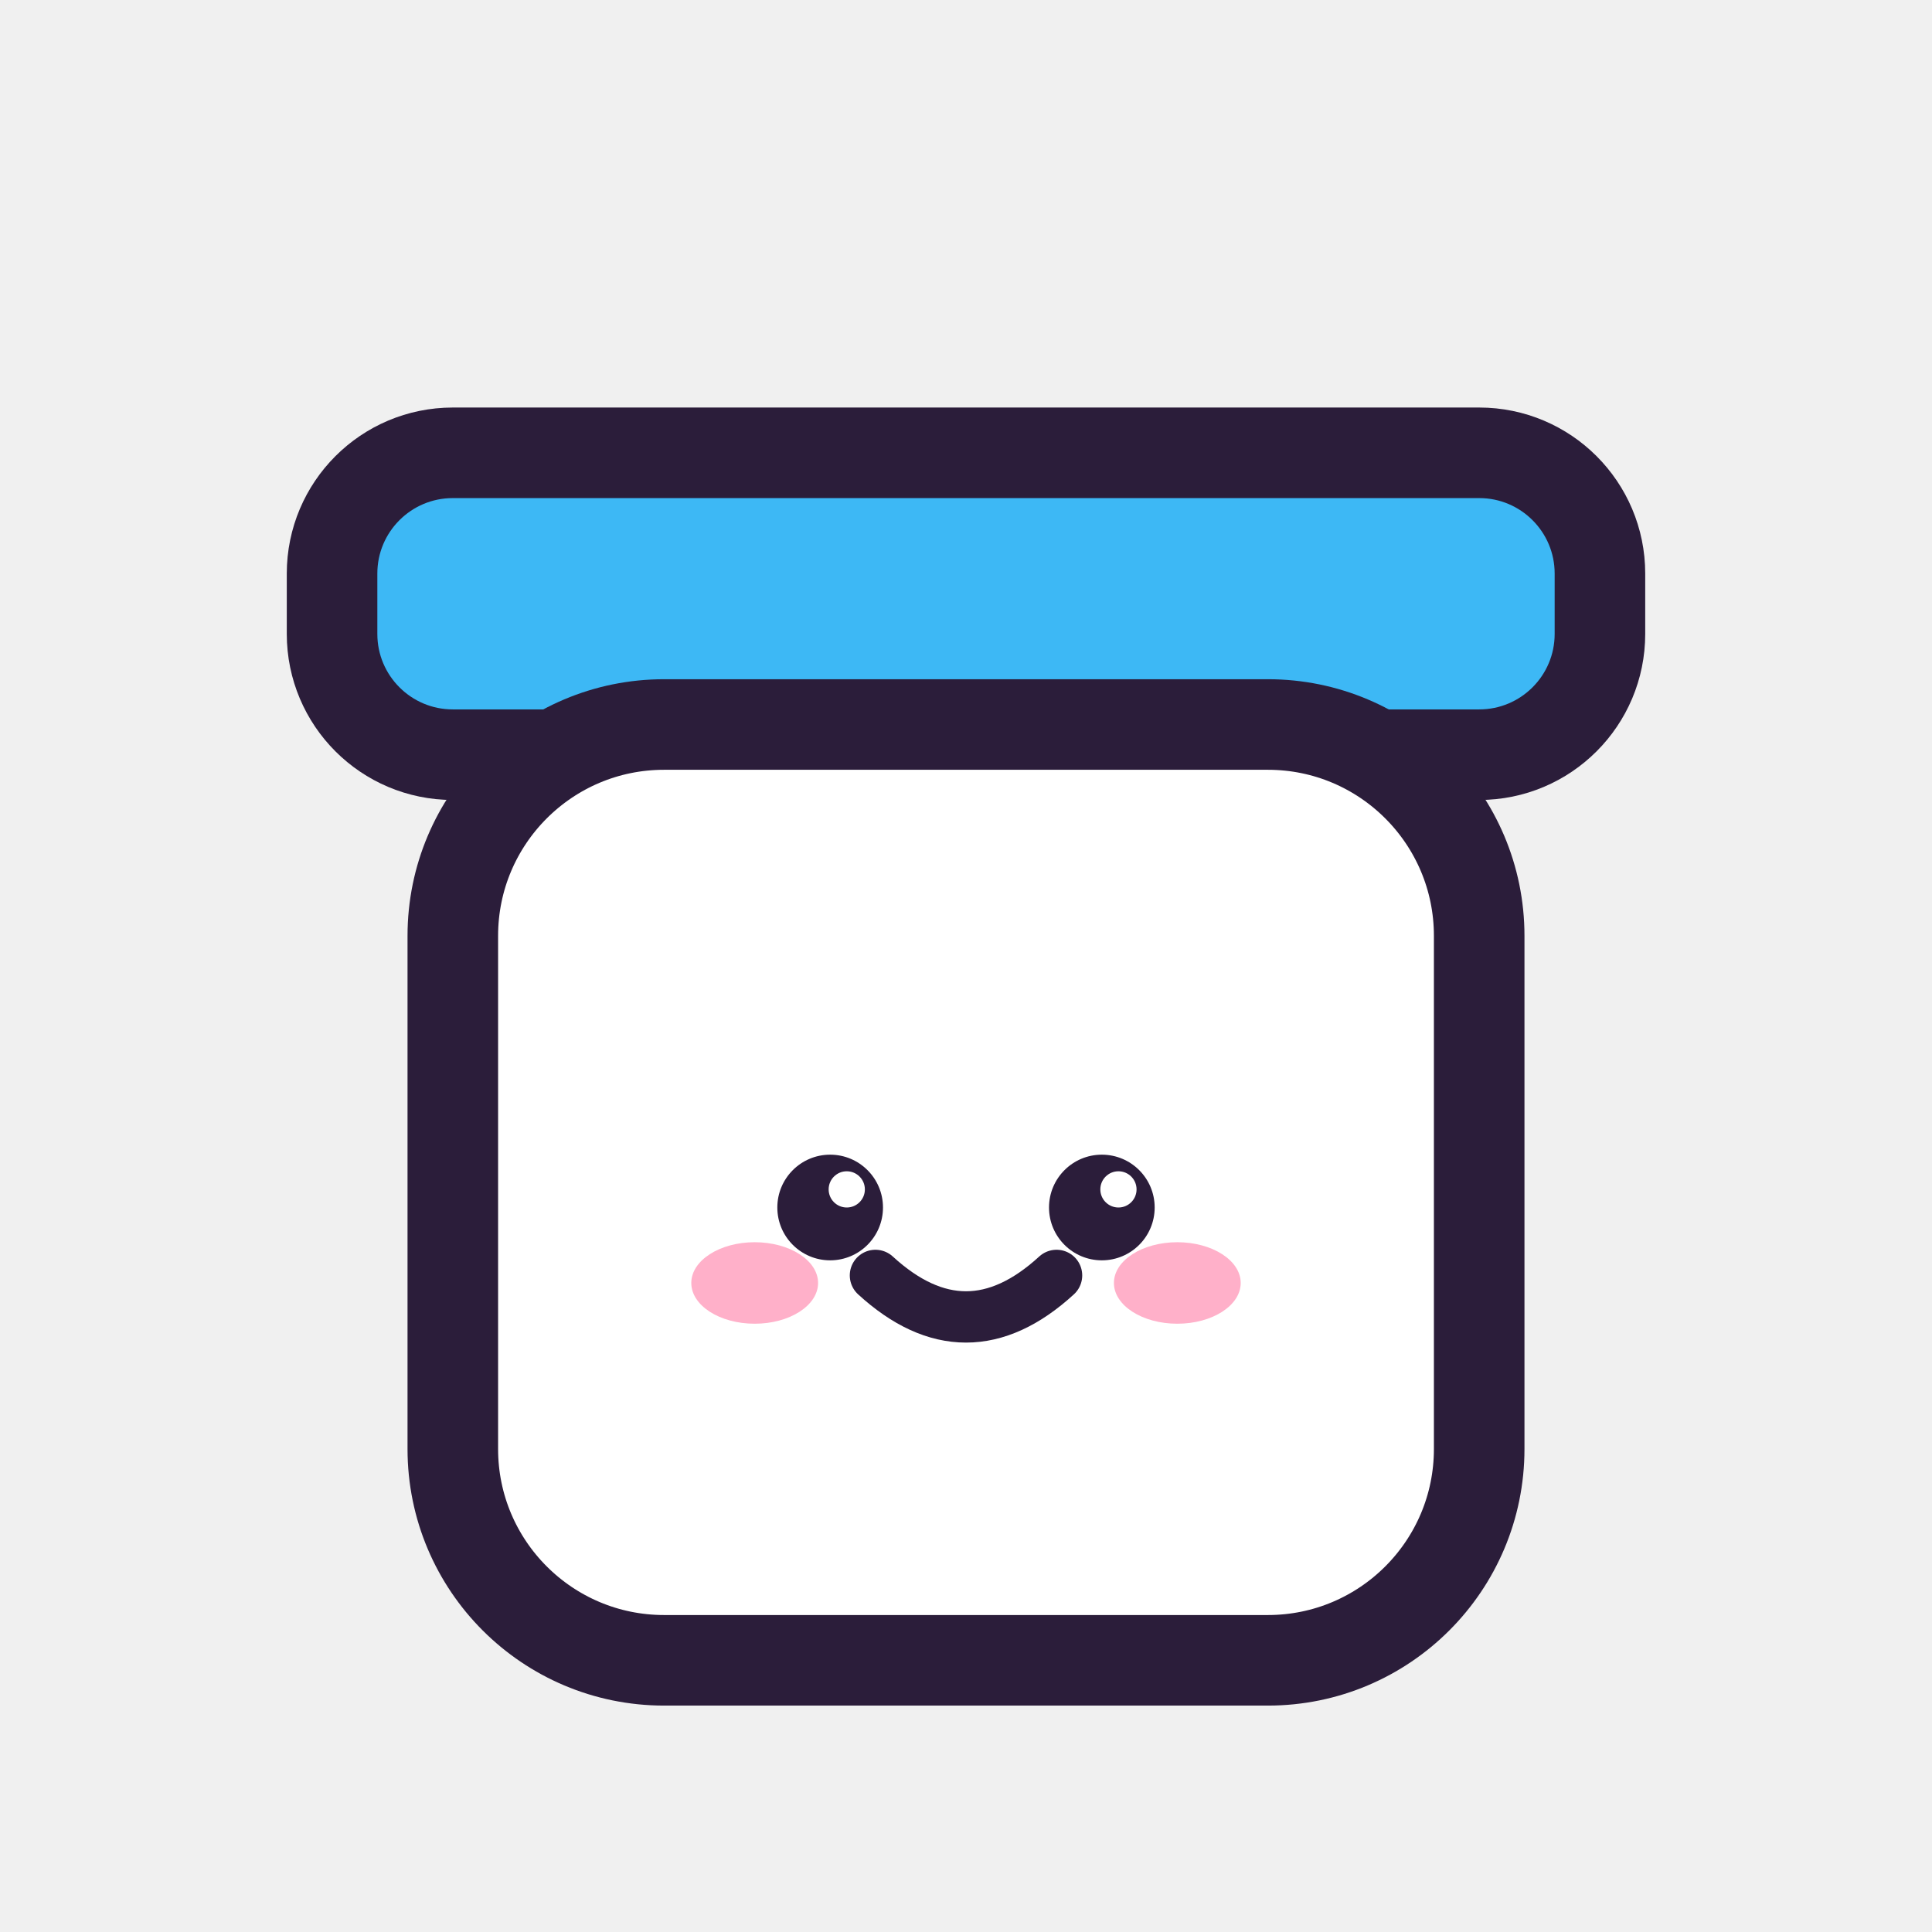
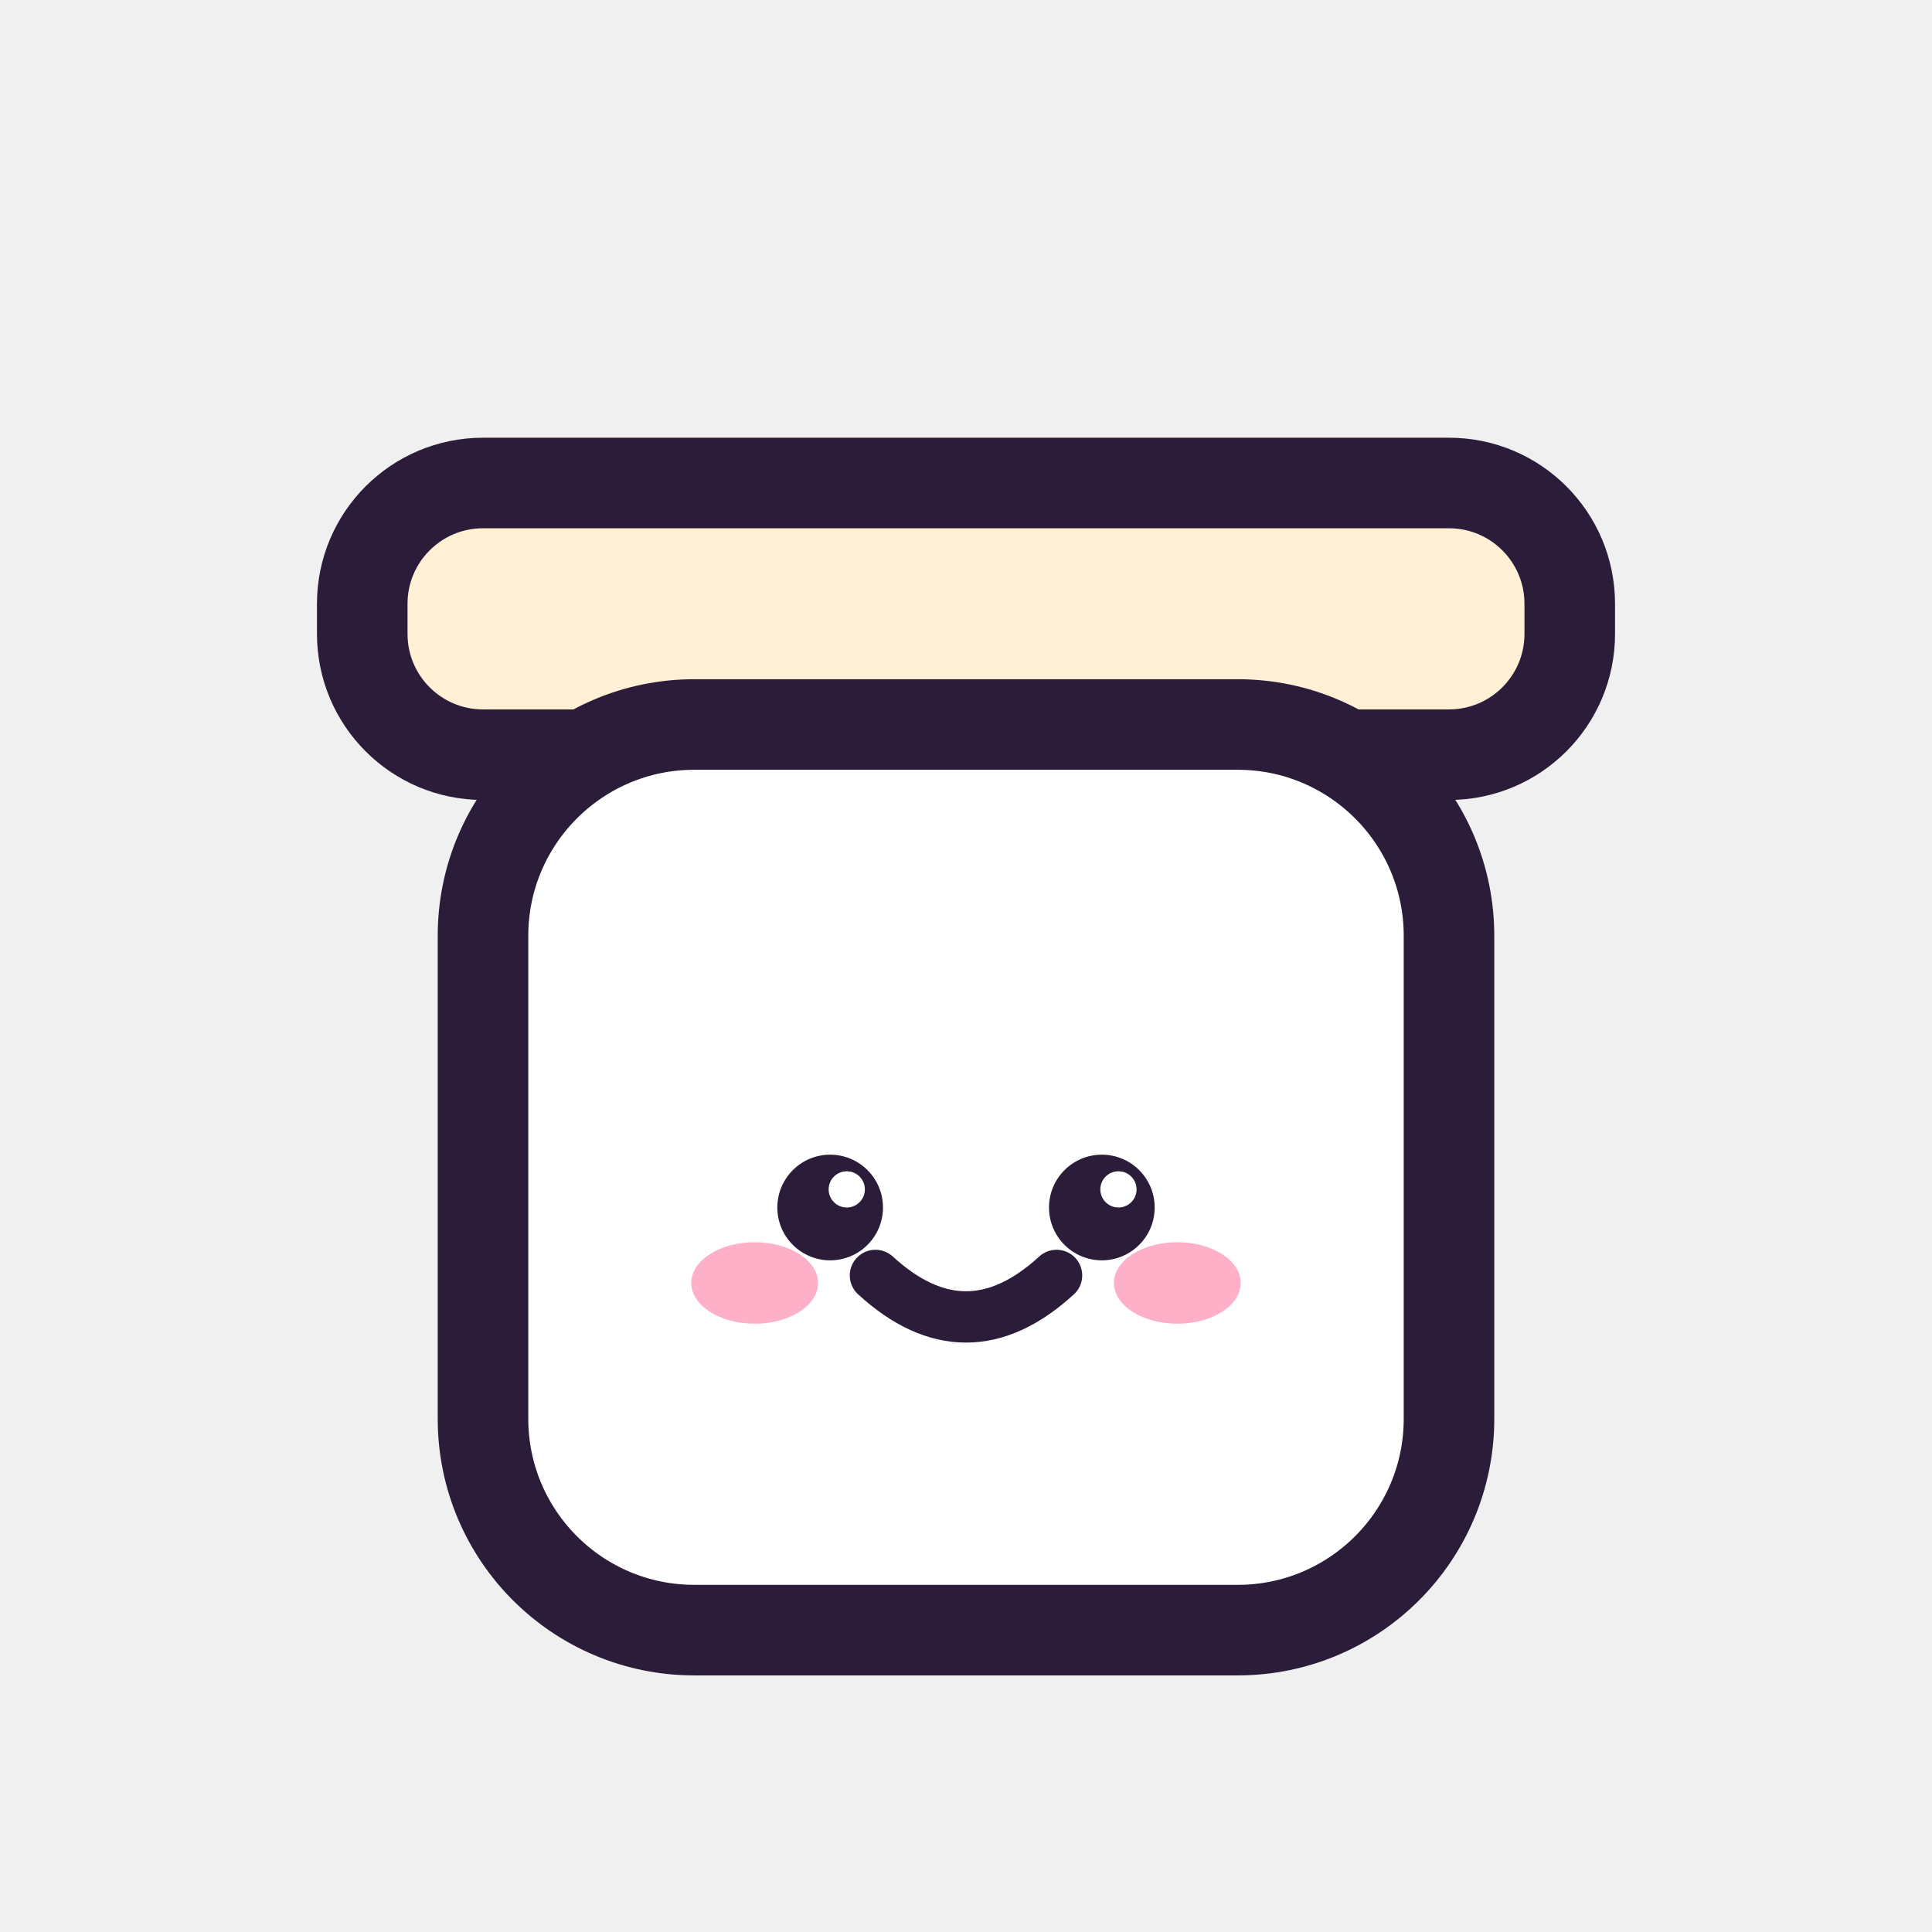
<svg xmlns="http://www.w3.org/2000/svg" width="128" height="128" aria-labelledby="mayo-title" viewBox="0 0 128 128">
  <g fill="none" stroke="#2b1d3a" stroke-linecap="round" stroke-linejoin="round" stroke-width="6">
-     <rect width="84" height="20" x="22" y="30" fill="#3db8f5" rx="8" />
-     <rect width="68" height="62" x="30" y="48" fill="#fff" rx="14" />
+     <rect width="80" height="18" x="24" y="32" fill="#fff0d6" rx="8" />
+     <rect width="64" height="60" x="32" y="48" fill="#fff" rx="14" />
    <ellipse cx="50" cy="85" fill="#ff6f9c" fill-opacity=".55" stroke="none" rx="4.2" ry="2.7" />
    <ellipse cx="78" cy="85" fill="#ff6f9c" fill-opacity=".55" stroke="none" rx="4.2" ry="2.7" />
    <circle cx="55" cy="80" r="3.5" fill="#2b1d3a" stroke="none" />
    <circle cx="56.1" cy="78.8" r="1.2" fill="#fff" stroke="none" />
    <circle cx="73" cy="80" r="3.5" fill="#2b1d3a" stroke="none" />
    <circle cx="74.1" cy="78.8" r="1.2" fill="#fff" stroke="none" />
    <path stroke-width="3.4" d="M58 84.5q6 5.5 12 0" />
  </g>
</svg>
